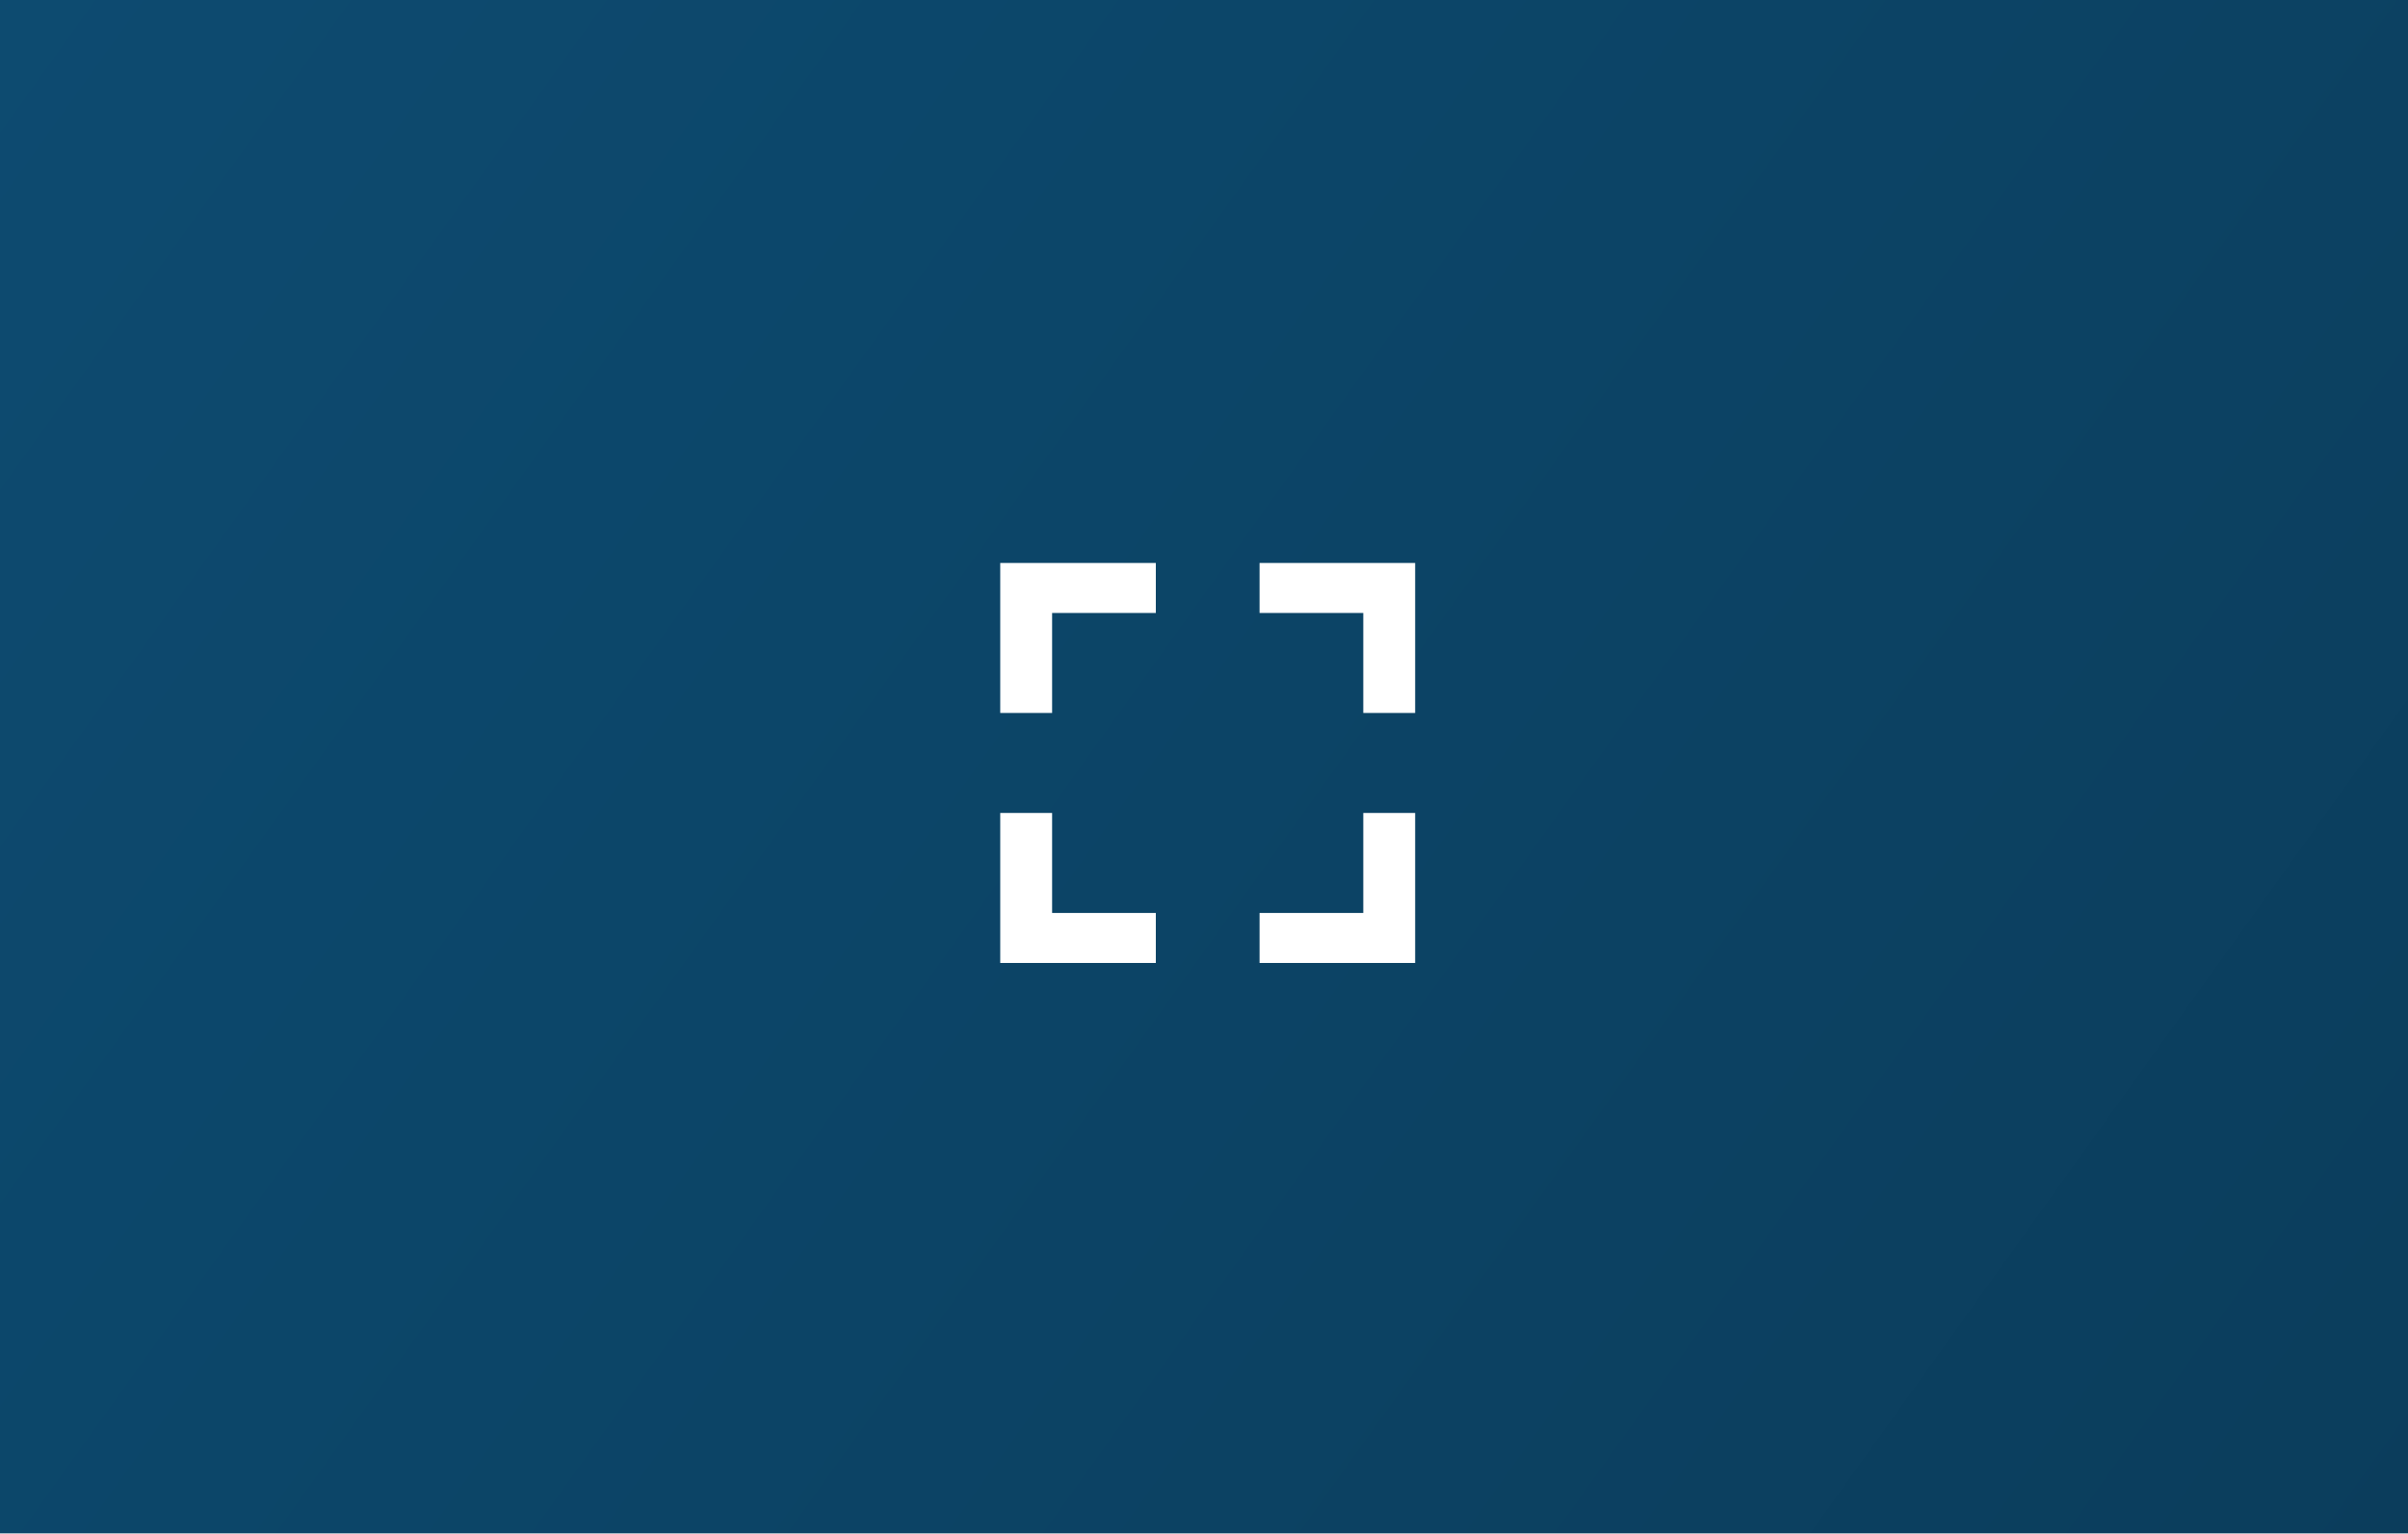
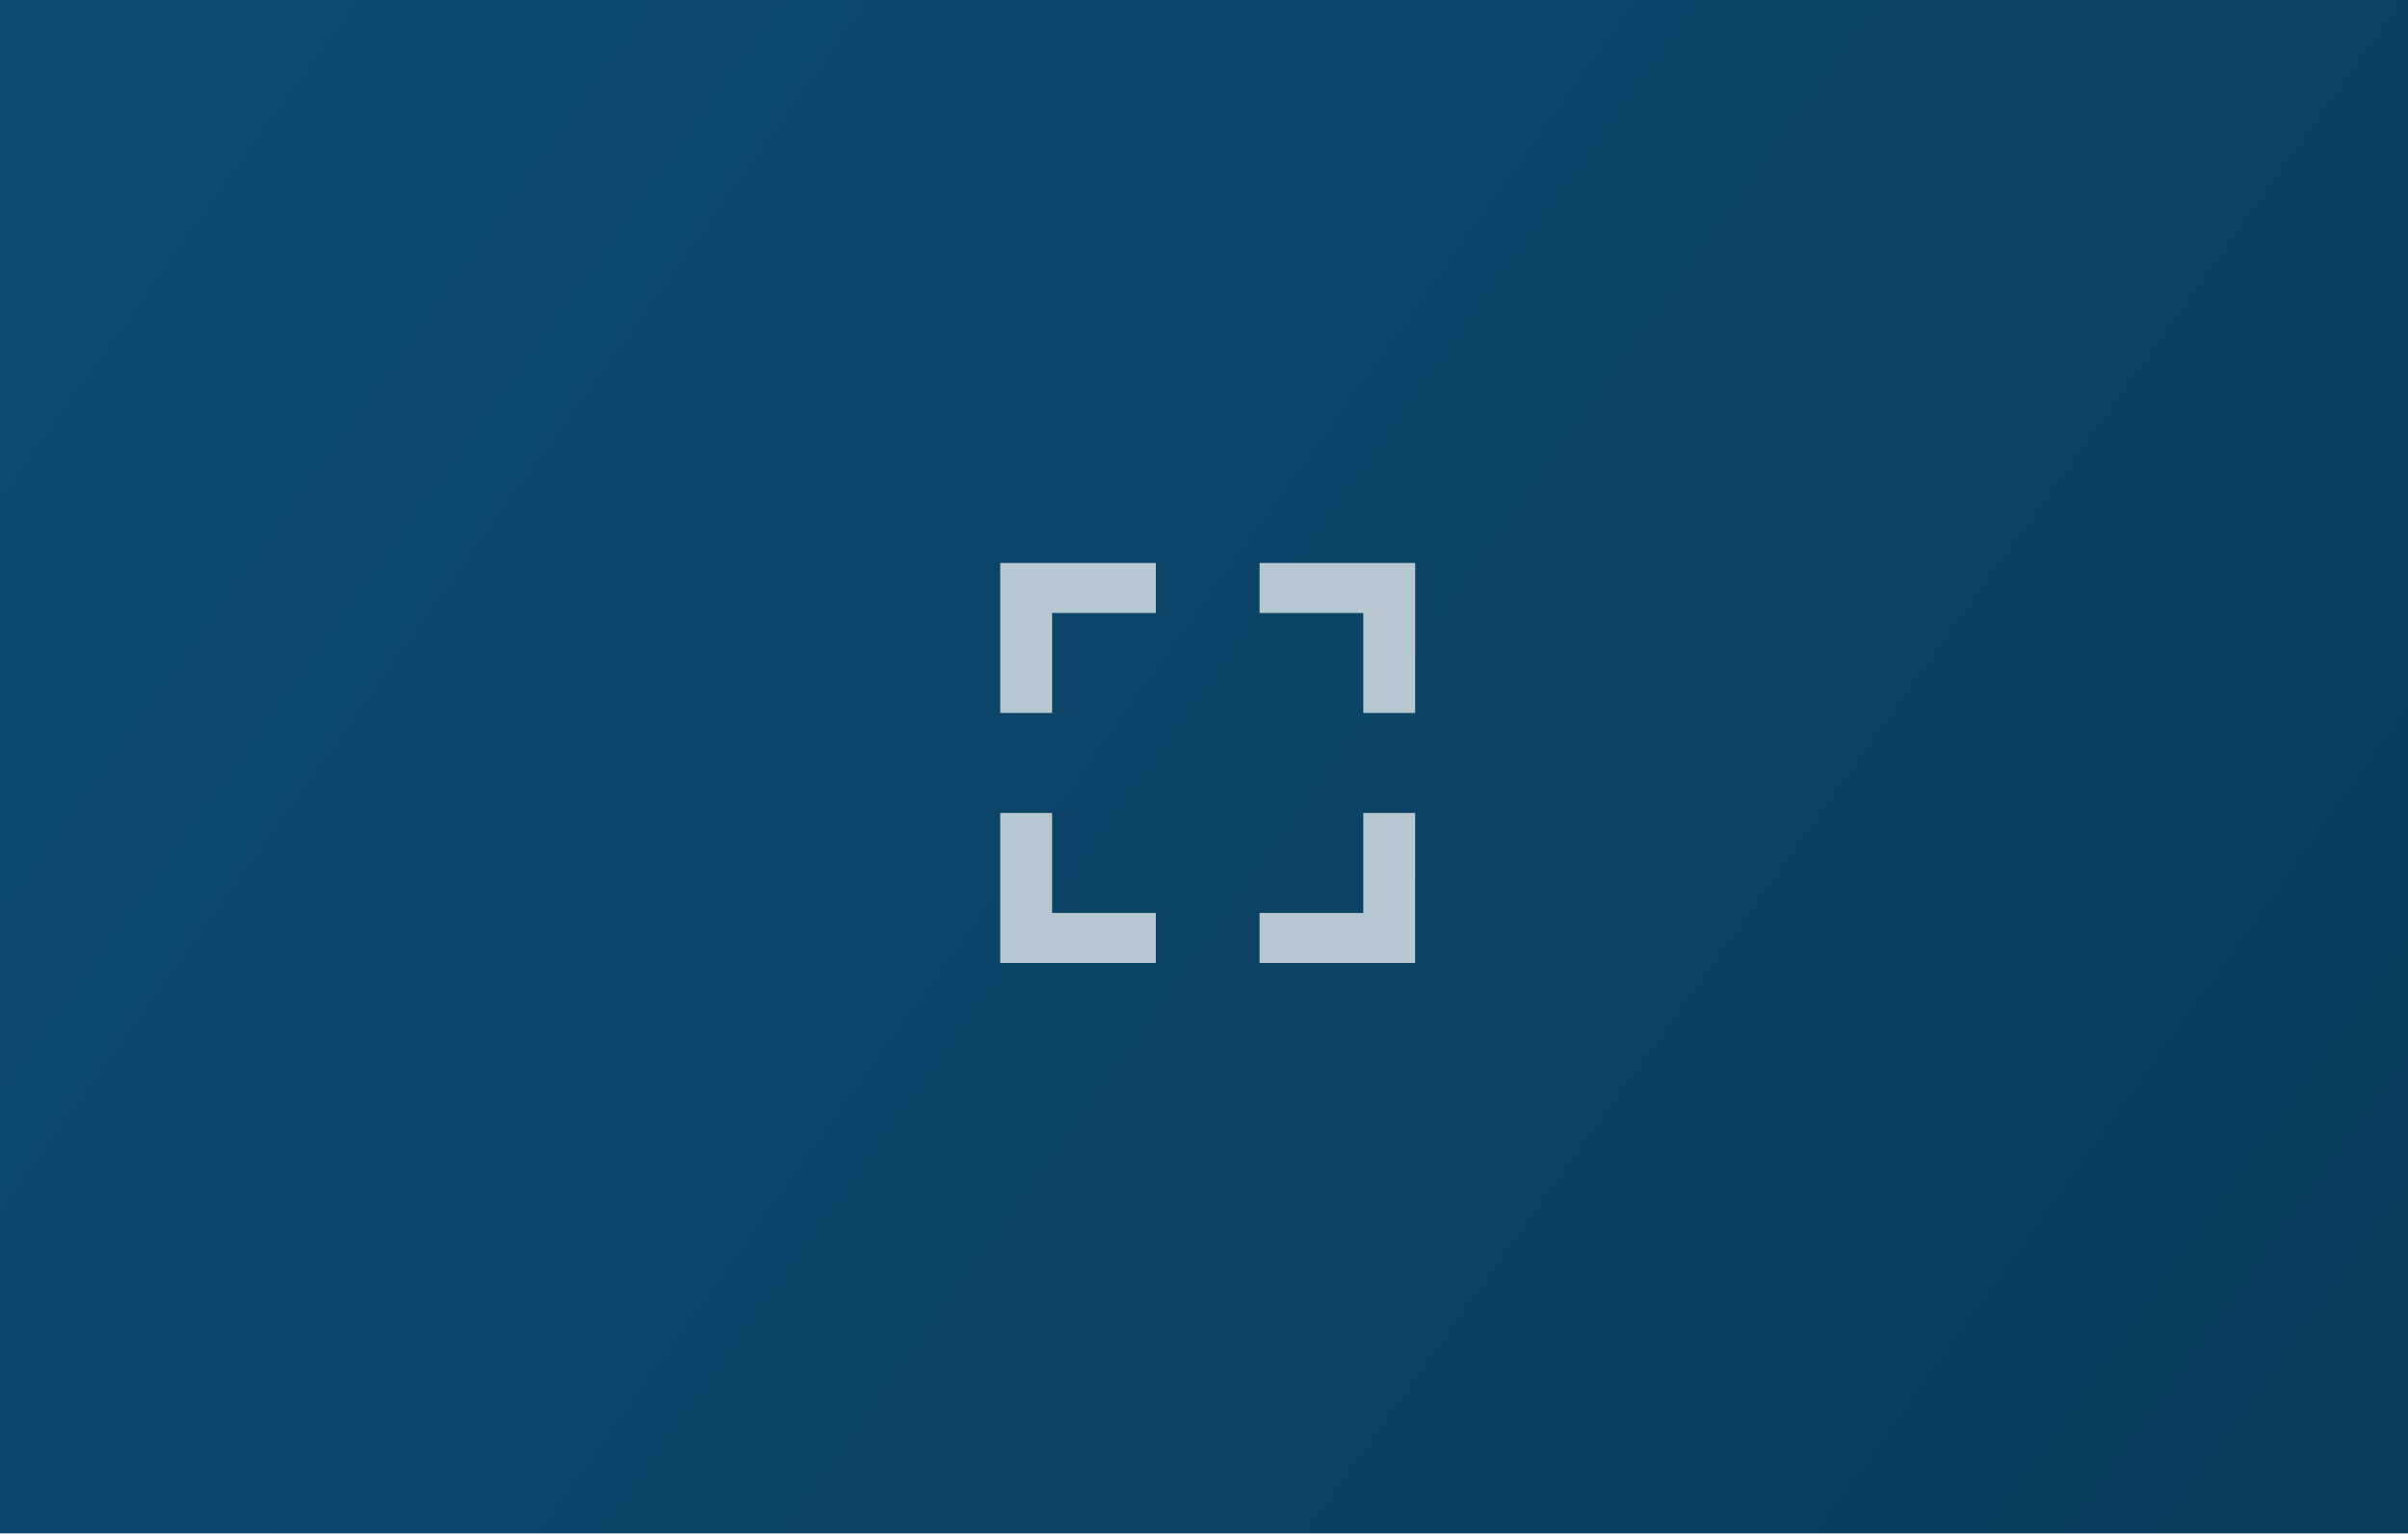
<svg xmlns="http://www.w3.org/2000/svg" width="325" height="207" viewBox="0 0 325 207" fill="none">
+   <rect width="325" height="207" fill="white" />
  <rect width="325" height="207" fill="url(#paint0_linear)" />
-   <path fill-rule="evenodd" clip-rule="evenodd" d="M135 76V96.25H142V82.75H156V76H135ZM170 76V82.75H184V96.25H191V76H170ZM191 109.75H184V123.25H170V130H191V109.75ZM156 130V123.25H142V109.75H135V130H156Z" fill="white" />
+   <path fill-rule="evenodd" clip-rule="evenodd" d="M135 76V96.25H142V82.75H156V76H135ZM170 76V82.75H184V96.25H191V76H170ZM191 109.75H184V123.25H170V130H191V109.75ZM156 130V123.25H142V109.75H135V130H156Z" fill="white" fill-opacity="0.7" />
  <defs>
    <linearGradient id="paint0_linear" x1="-11" y1="-39" x2="559.365" y2="369.565" gradientUnits="userSpaceOnUse">
      <stop stop-color="#0D4C72" />
      <stop offset="1" stop-color="#0A334D" />
    </linearGradient>
  </defs>
</svg>
